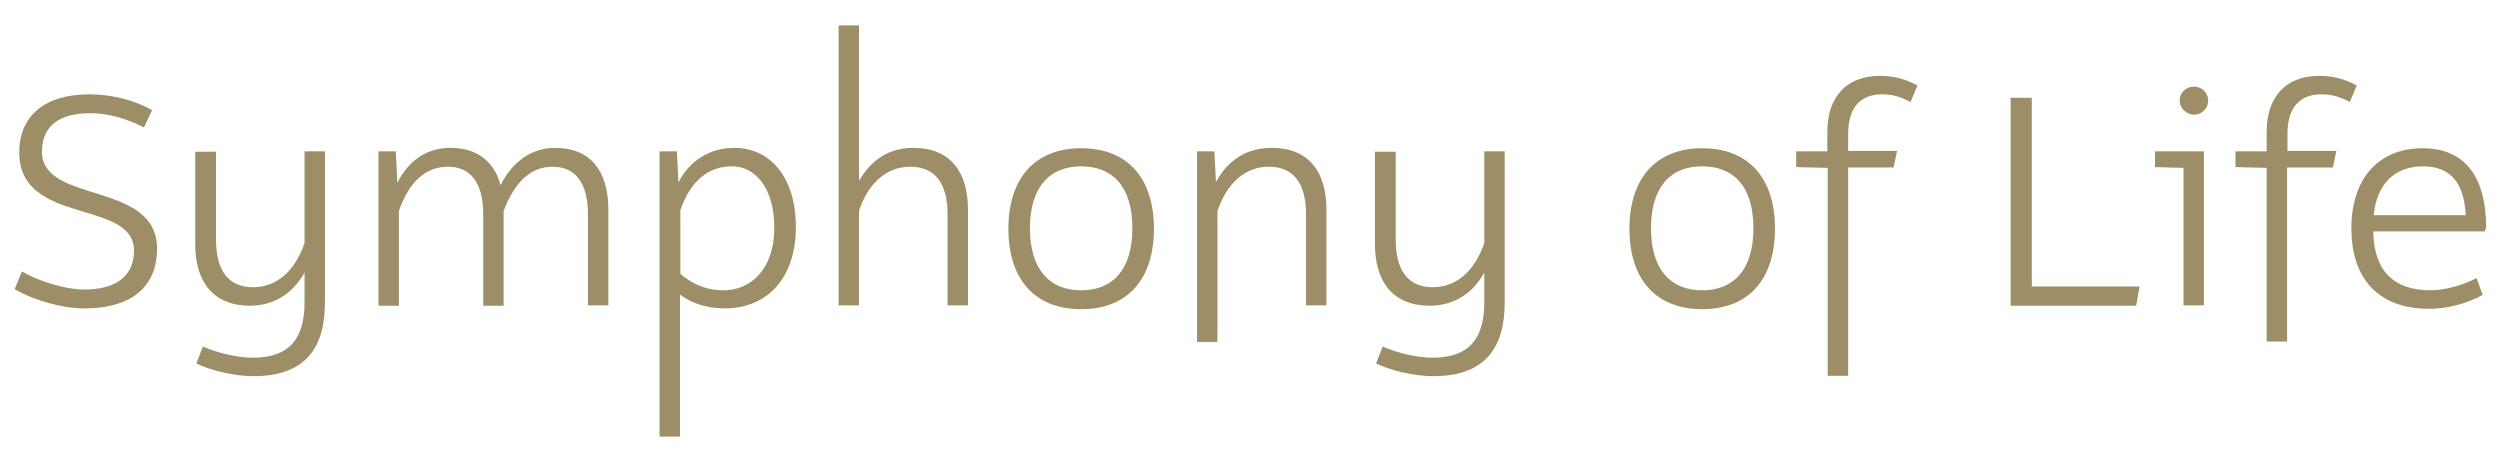
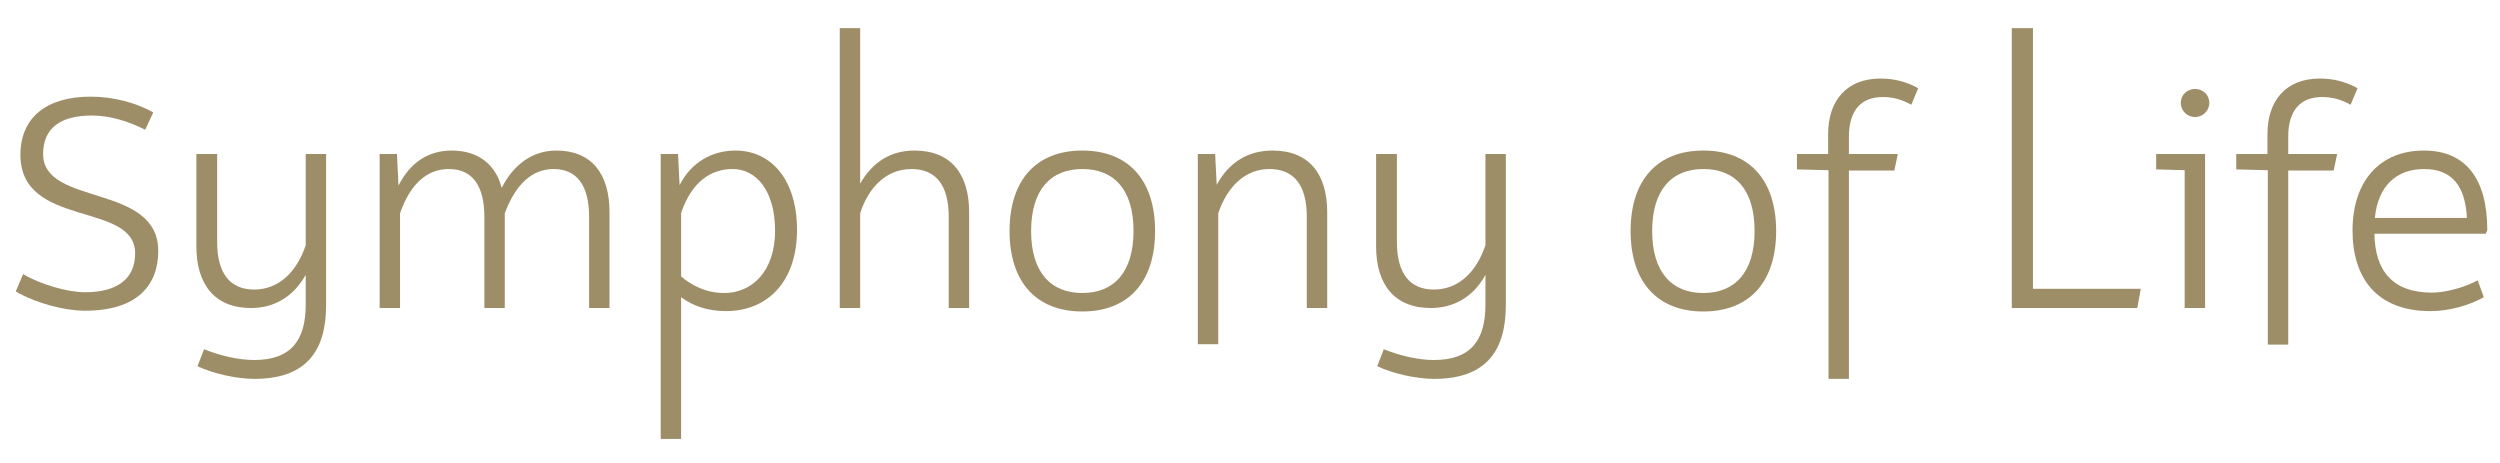
<svg xmlns="http://www.w3.org/2000/svg" version="1.1" id="Layer_1" x="0px" y="0px" viewBox="0 0 649.3 120" style="enable-background:new 0 0 649.3 120;" xml:space="preserve">
  <style type="text/css">
	.st0{fill:#9D8E68;}
</style>
  <g>
-     <path class="st0" d="M5.7,70.5c4.4,2.6,11.4,4.7,16.1,4.7c8.5,0,13-3.6,13-10.1C34.8,51.6,5,58.7,5,39.6c0-9.5,6.6-15.1,18.2-15.1   c6,0,11.9,1.6,16.3,4.1l-2.1,4.5c-4.3-2.2-9.2-3.7-13.8-3.7c-8.1,0-12.7,3.2-12.7,10c0,13.7,29.9,7.5,29.9,25.2   c0,8.9-5.5,15.5-19,15.5c-5.4,0-12.9-2-18-5L5.7,70.5z" />
-     <path class="st0" d="M65.7,92.9c9.5,0,13.4-5,13.4-14.4v-7.7c-3.3,5.8-8.3,8.6-14.2,8.6c-9.4,0-14.2-6.1-14.2-16v-24h5.4v22.8   c0,8.3,3.4,12.4,9.6,12.4c6.3,0,11-4.4,13.4-11.5V39.3h5.3v39.2c0,12.1-5.3,19.2-18.6,19.2c-4.7,0-10.9-1.4-14.8-3.3l1.7-4.4   C56.9,91.8,61.7,92.9,65.7,92.9z" />
-     <path class="st0" d="M98.3,39.3h4.5l0.4,8.2c3.1-6.2,8-9.1,13.8-9.1c7.1,0,11.5,3.8,13,9.7c2.8-5.6,7.6-9.7,14.2-9.7   c9.2,0,13.8,6.1,13.8,16v24.9h-5.3V55.7c0-8.3-3.3-12.4-9.2-12.4c-5.4,0-9.8,3.7-12.7,11.5v24.6h-5.3V55.7c0-8.3-3.3-12.4-9.2-12.4   c-5.8,0-10.1,4-12.7,11.5v24.6h-5.3V39.3z" />
-     <path class="st0" d="M176.6,113.4h-5.3V39.3h4.5l0.4,8.1c2.9-5.8,8.3-9,14.5-9c9.4,0,16,7.7,16,20.6c0,13.3-7.5,21.1-18.5,21.1   c-4.6,0-8.5-1.3-11.6-3.6V113.4z M187.9,75.4c7.1,0,13.2-5.5,13.2-16.2c0-10.5-5-16-11-16c-5.6,0-10.6,3.2-13.4,11.4v16.5   C179.4,73.5,183.2,75.4,187.9,75.4z" />
-     <path class="st0" d="M217.8,6.6h5.3V47c3.2-5.6,7.9-8.6,14.1-8.6c9.5,0,14.2,6.1,14.2,16v24.9h-5.3V55.7c0-8.3-3.4-12.4-9.7-12.4   c-6.8,0-11.3,5.2-13.3,11.5v24.5h-5.3V6.6z" />
-     <path class="st0" d="M280.8,38.5c12,0,18.9,7.7,18.9,20.9s-6.9,20.9-18.9,20.9c-12,0-18.9-7.7-18.9-20.9S268.9,38.5,280.8,38.5z    M280.8,75.4c8.2,0,13.3-5.4,13.3-16.1s-5-16.1-13.3-16.1c-8.2,0-13.3,5.4-13.3,16.1S272.6,75.4,280.8,75.4z" />
-     <path class="st0" d="M310.9,39.3h4.5l0.4,8c3.3-6.1,8.4-8.9,14.5-8.9c9.5,0,14.2,6.1,14.2,16v24.9h-5.3V55.7   c0-8.3-3.4-12.4-9.7-12.4c-6.2,0-10.9,4.4-13.3,11.5v34h-5.3V39.3z" />
-     <path class="st0" d="M372.1,92.9c9.5,0,13.4-5,13.4-14.4v-7.7c-3.2,5.8-8.3,8.6-14.2,8.6c-9.4,0-14.2-6.1-14.2-16v-24h5.4v22.8   c0,8.3,3.4,12.4,9.6,12.4c6.3,0,11-4.4,13.4-11.5V39.3h5.3v39.2c0,12.1-5.3,19.2-18.6,19.2c-4.7,0-10.9-1.4-14.8-3.3l1.7-4.4   C363.3,91.8,368.1,92.9,372.1,92.9z" />
-     <path class="st0" d="M442.1,38.5c12,0,18.9,7.7,18.9,20.9s-6.9,20.9-18.9,20.9s-18.9-7.7-18.9-20.9S430.2,38.5,442.1,38.5z    M442.1,75.4c8.2,0,13.3-5.4,13.3-16.1s-5-16.1-13.3-16.1s-13.3,5.4-13.3,16.1S433.9,75.4,442.1,75.4z" />
-     <path class="st0" d="M474.6,43.6l-8.1-0.2v-4.1h8.1v-5.1c0-8.9,4.9-14.5,13.6-14.5c3.8,0,6.8,0.9,9.8,2.5l-1.8,4.3   c-2.4-1.3-4.6-2-7.4-2c-5.4,0-8.8,3.2-8.8,10.3v4.4h12.7l-0.9,4.3h-11.8v54.1h-5.3V43.6z" />
-     <path class="st0" d="M522.1,25.4h5.6v49h28l-0.9,5h-32.6V25.4z" />
-     <path class="st0" d="M567.1,43.6l-7.4-0.2v-4.1h12.7v40h-5.3V43.6z M566.1,26.1c0-2.1,1.7-3.6,3.7-3.6c2,0,3.7,1.5,3.7,3.6   s-1.7,3.7-3.7,3.7C567.8,29.7,566.1,28.1,566.1,26.1z" />
-     <path class="st0" d="M588.7,43.6l-8.1-0.2v-4.1h8.1v-5.1c0-8.9,4.9-14.5,13.6-14.5c3.8,0,6.8,0.9,9.8,2.5l-1.8,4.3   c-2.4-1.3-4.6-2-7.4-2c-5.4,0-8.8,3.2-8.8,10.3v4.4h12.7l-0.9,4.3H594v45.2h-5.3V43.6z" />
-     <path class="st0" d="M629.2,38.5c10.9,0,16.5,7.3,16.5,20.7l-0.4,0.9h-28.9c0.1,9.8,4.9,15.3,14.9,15.3c3.7,0,8.6-1.4,11.9-3.2   l1.6,4.4c-4,2.2-9.1,3.6-13.9,3.6c-13.9,0-20.2-8.6-20.2-20.9C610.7,46.2,617.9,38.5,629.2,38.5z M640.4,55.9   c-0.4-8.2-3.8-12.7-11.1-12.7c-7.2,0-12,4.4-12.8,12.7H640.4z" />
+     <path class="st0" d="M6,71.2c4.4,2.6,11.4,4.7,16.1,4.7c8.5,0,13-3.6,13-10.1c0-13.6-29.8-6.4-29.8-25.6c0-9.5,6.6-15.1,18.2-15.1   c6,0,11.9,1.6,16.3,4.1l-2.1,4.5c-4.3-2.2-9.2-3.7-13.8-3.7c-8.1,0-12.7,3.2-12.7,10c0,13.7,29.9,7.5,29.9,25.2   c0,8.9-5.5,15.5-19,15.5c-5.4,0-12.9-2-18-5L6,71.2z" />
+     <path class="st0" d="M66,93.5c9.5,0,13.4-5,13.4-14.4v-7.7c-3.3,5.8-8.3,8.6-14.2,8.6C55.8,80,51,73.9,51,64V40h5.4v22.8   c0,8.3,3.4,12.4,9.6,12.4c6.3,0,11-4.4,13.4-11.5V40h5.3v39.2c0,12.1-5.3,19.2-18.6,19.2c-4.7,0-10.9-1.4-14.8-3.3l1.7-4.4   C57.2,92.4,62,93.5,66,93.5z" />
+     <path class="st0" d="M98.6,40h4.5l0.4,8.2c3.1-6.2,8-9.1,13.8-9.1c7.1,0,11.5,3.8,13,9.7c2.8-5.6,7.6-9.7,14.2-9.7   c9.2,0,13.8,6.1,13.8,16V80H153V56.3c0-8.3-3.3-12.4-9.2-12.4c-5.4,0-9.8,3.7-12.7,11.5V80h-5.3V56.3c0-8.3-3.3-12.4-9.2-12.4   c-5.8,0-10.1,4-12.7,11.5V80h-5.3V40z" />
+     <path class="st0" d="M176.9,114h-5.3V40h4.5l0.4,8.1c2.9-5.8,8.3-9,14.5-9c9.4,0,16,7.7,16,20.6c0,13.3-7.5,21.1-18.5,21.1   c-4.6,0-8.5-1.3-11.6-3.6V114z M188.1,76.1c7.1,0,13.2-5.5,13.2-16.2c0-10.5-5-16-11-16c-5.6,0-10.6,3.2-13.4,11.4v16.5   C179.7,74.2,183.5,76.1,188.1,76.1z" />
+     <path class="st0" d="M218.1,7.3h5.3v40.4c3.2-5.6,7.9-8.6,14.1-8.6c9.5,0,14.2,6.1,14.2,16V80h-5.3V56.3c0-8.3-3.4-12.4-9.7-12.4   c-6.8,0-11.3,5.2-13.3,11.5V80h-5.3V7.3z" />
+     <path class="st0" d="M281.1,39.1c12,0,18.9,7.7,18.9,20.9s-6.9,20.9-18.9,20.9c-12,0-18.9-7.7-18.9-20.9S269.1,39.1,281.1,39.1z    M281.1,76.1c8.2,0,13.3-5.4,13.3-16.1s-5-16.1-13.3-16.1c-8.2,0-13.3,5.4-13.3,16.1S272.9,76.1,281.1,76.1z" />
+     <path class="st0" d="M311.1,40h4.5l0.4,8c3.3-6.1,8.4-8.9,14.5-8.9c9.5,0,14.2,6.1,14.2,16V80h-5.3V56.3c0-8.3-3.4-12.4-9.7-12.4   c-6.2,0-10.9,4.4-13.3,11.5v34h-5.3V40z" />
+     <path class="st0" d="M372.4,93.5c9.5,0,13.4-5,13.4-14.4v-7.7c-3.2,5.8-8.3,8.6-14.2,8.6c-9.4,0-14.2-6.1-14.2-16V40h5.4v22.8   c0,8.3,3.4,12.4,9.6,12.4c6.3,0,11-4.4,13.4-11.5V40h5.3v39.2c0,12.1-5.3,19.2-18.6,19.2c-4.7,0-10.9-1.4-14.8-3.3l1.7-4.4   C363.6,92.4,368.4,93.5,372.4,93.5z" />
+     <path class="st0" d="M442.4,39.1c12,0,18.9,7.7,18.9,20.9s-6.9,20.9-18.9,20.9c-12,0-18.9-7.7-18.9-20.9S430.4,39.1,442.4,39.1z    M442.4,76.1c8.2,0,13.3-5.4,13.3-16.1s-5-16.1-13.3-16.1c-8.2,0-13.3,5.4-13.3,16.1S434.2,76.1,442.4,76.1z" />
+     <path class="st0" d="M474.8,44.2l-8.1-0.2V40h8.1v-5.1c0-8.9,4.9-14.5,13.6-14.5c3.8,0,6.8,0.9,9.8,2.5l-1.8,4.3   c-2.4-1.3-4.6-2-7.4-2c-5.4,0-8.8,3.2-8.8,10.3V40h12.7l-0.9,4.3h-11.8v54.1h-5.3V44.2z" />
+     <path class="st0" d="M522.4,7.3h5.6V75h28l-0.9,5h-32.6V7.3z" />
+     <path class="st0" d="M567.4,44.2l-7.4-0.2V40h12.7v40h-5.3V44.2z M566.4,26.7c0-2.1,1.7-3.6,3.7-3.6c2,0,3.7,1.5,3.7,3.6   s-1.7,3.7-3.7,3.7C568.1,30.4,566.4,28.8,566.4,26.7z" />
+     <path class="st0" d="M588.9,44.2l-8.1-0.2V40h8.1v-5.1c0-8.9,4.9-14.5,13.6-14.5c3.8,0,6.8,0.9,9.8,2.5l-1.8,4.3   c-2.4-1.3-4.6-2-7.4-2c-5.4,0-8.8,3.2-8.8,10.3V40h12.7l-0.9,4.3h-11.8v45.2h-5.3V44.2z" />
+     <path class="st0" d="M629.5,39.1c10.9,0,16.5,7.3,16.5,20.7l-0.4,0.9h-28.9c0.1,9.8,4.9,15.3,14.9,15.3c3.7,0,8.6-1.4,11.9-3.2   l1.6,4.4c-4,2.2-9.1,3.6-13.9,3.6c-13.9,0-20.2-8.6-20.2-20.9C611,46.9,618.2,39.1,629.5,39.1z M640.7,56.6   c-0.4-8.2-3.8-12.7-11.1-12.7c-7.2,0-12,4.4-12.8,12.7H640.7z" />
  </g>
</svg>
